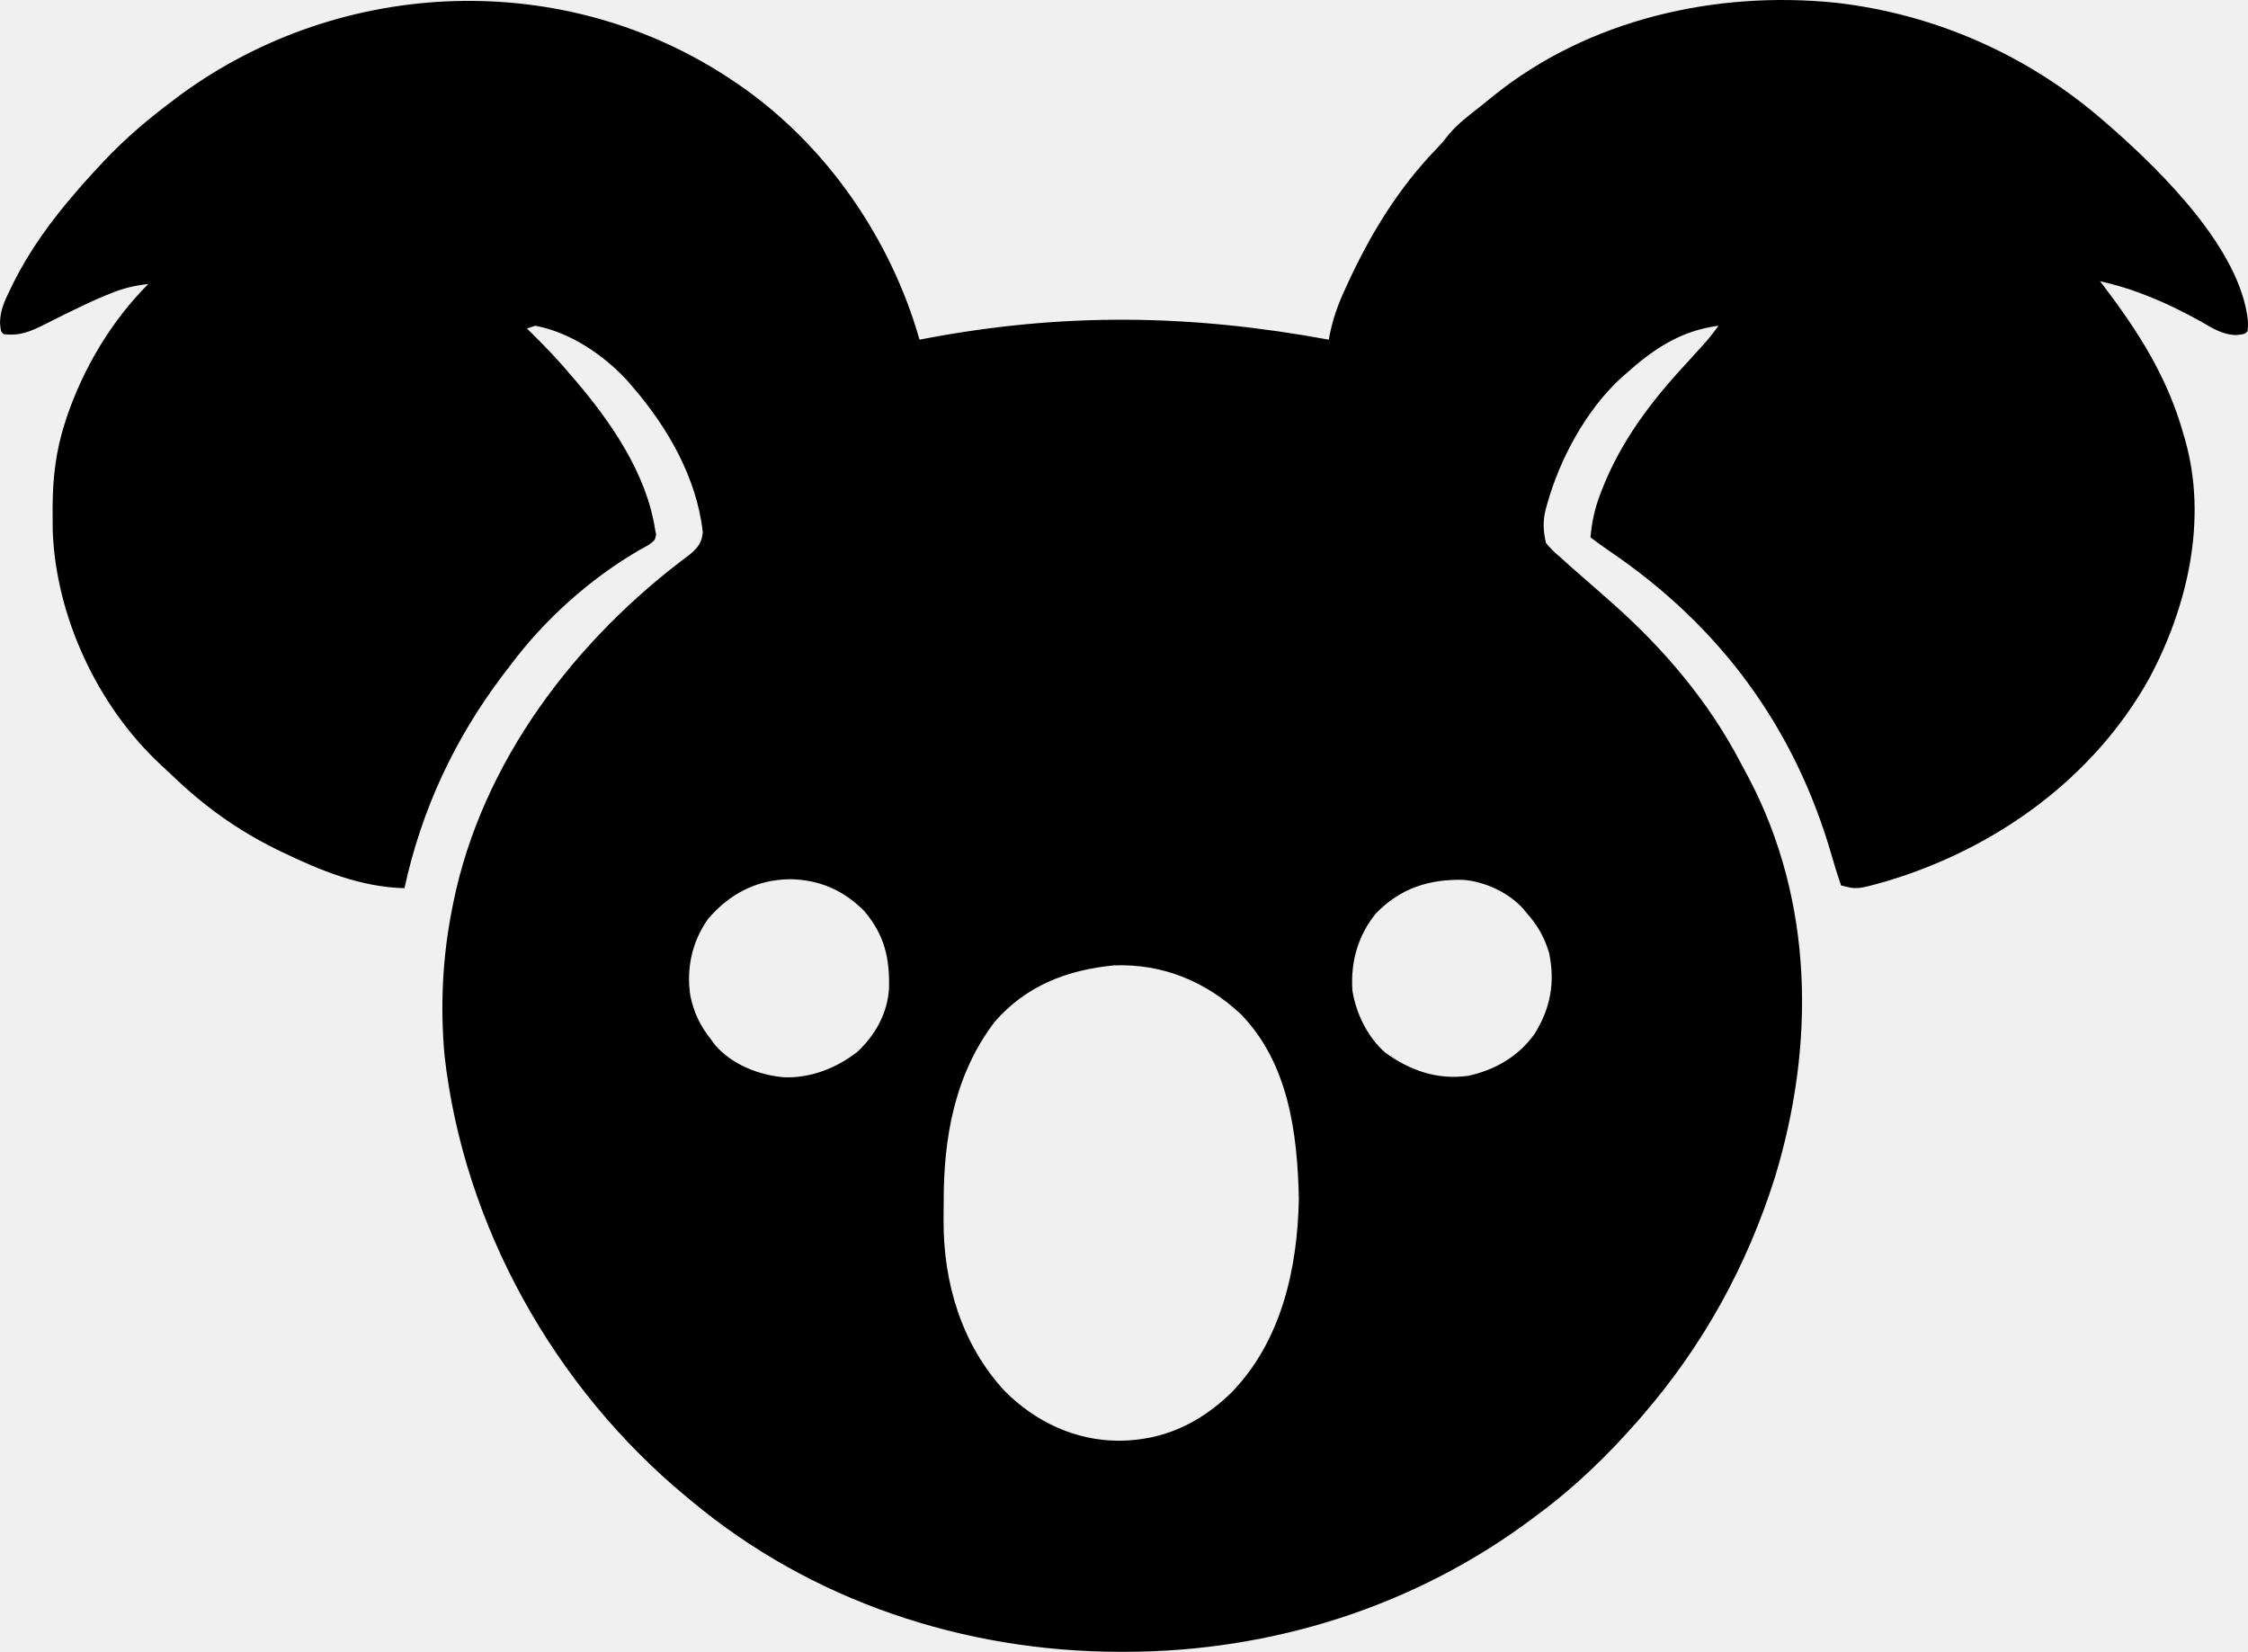
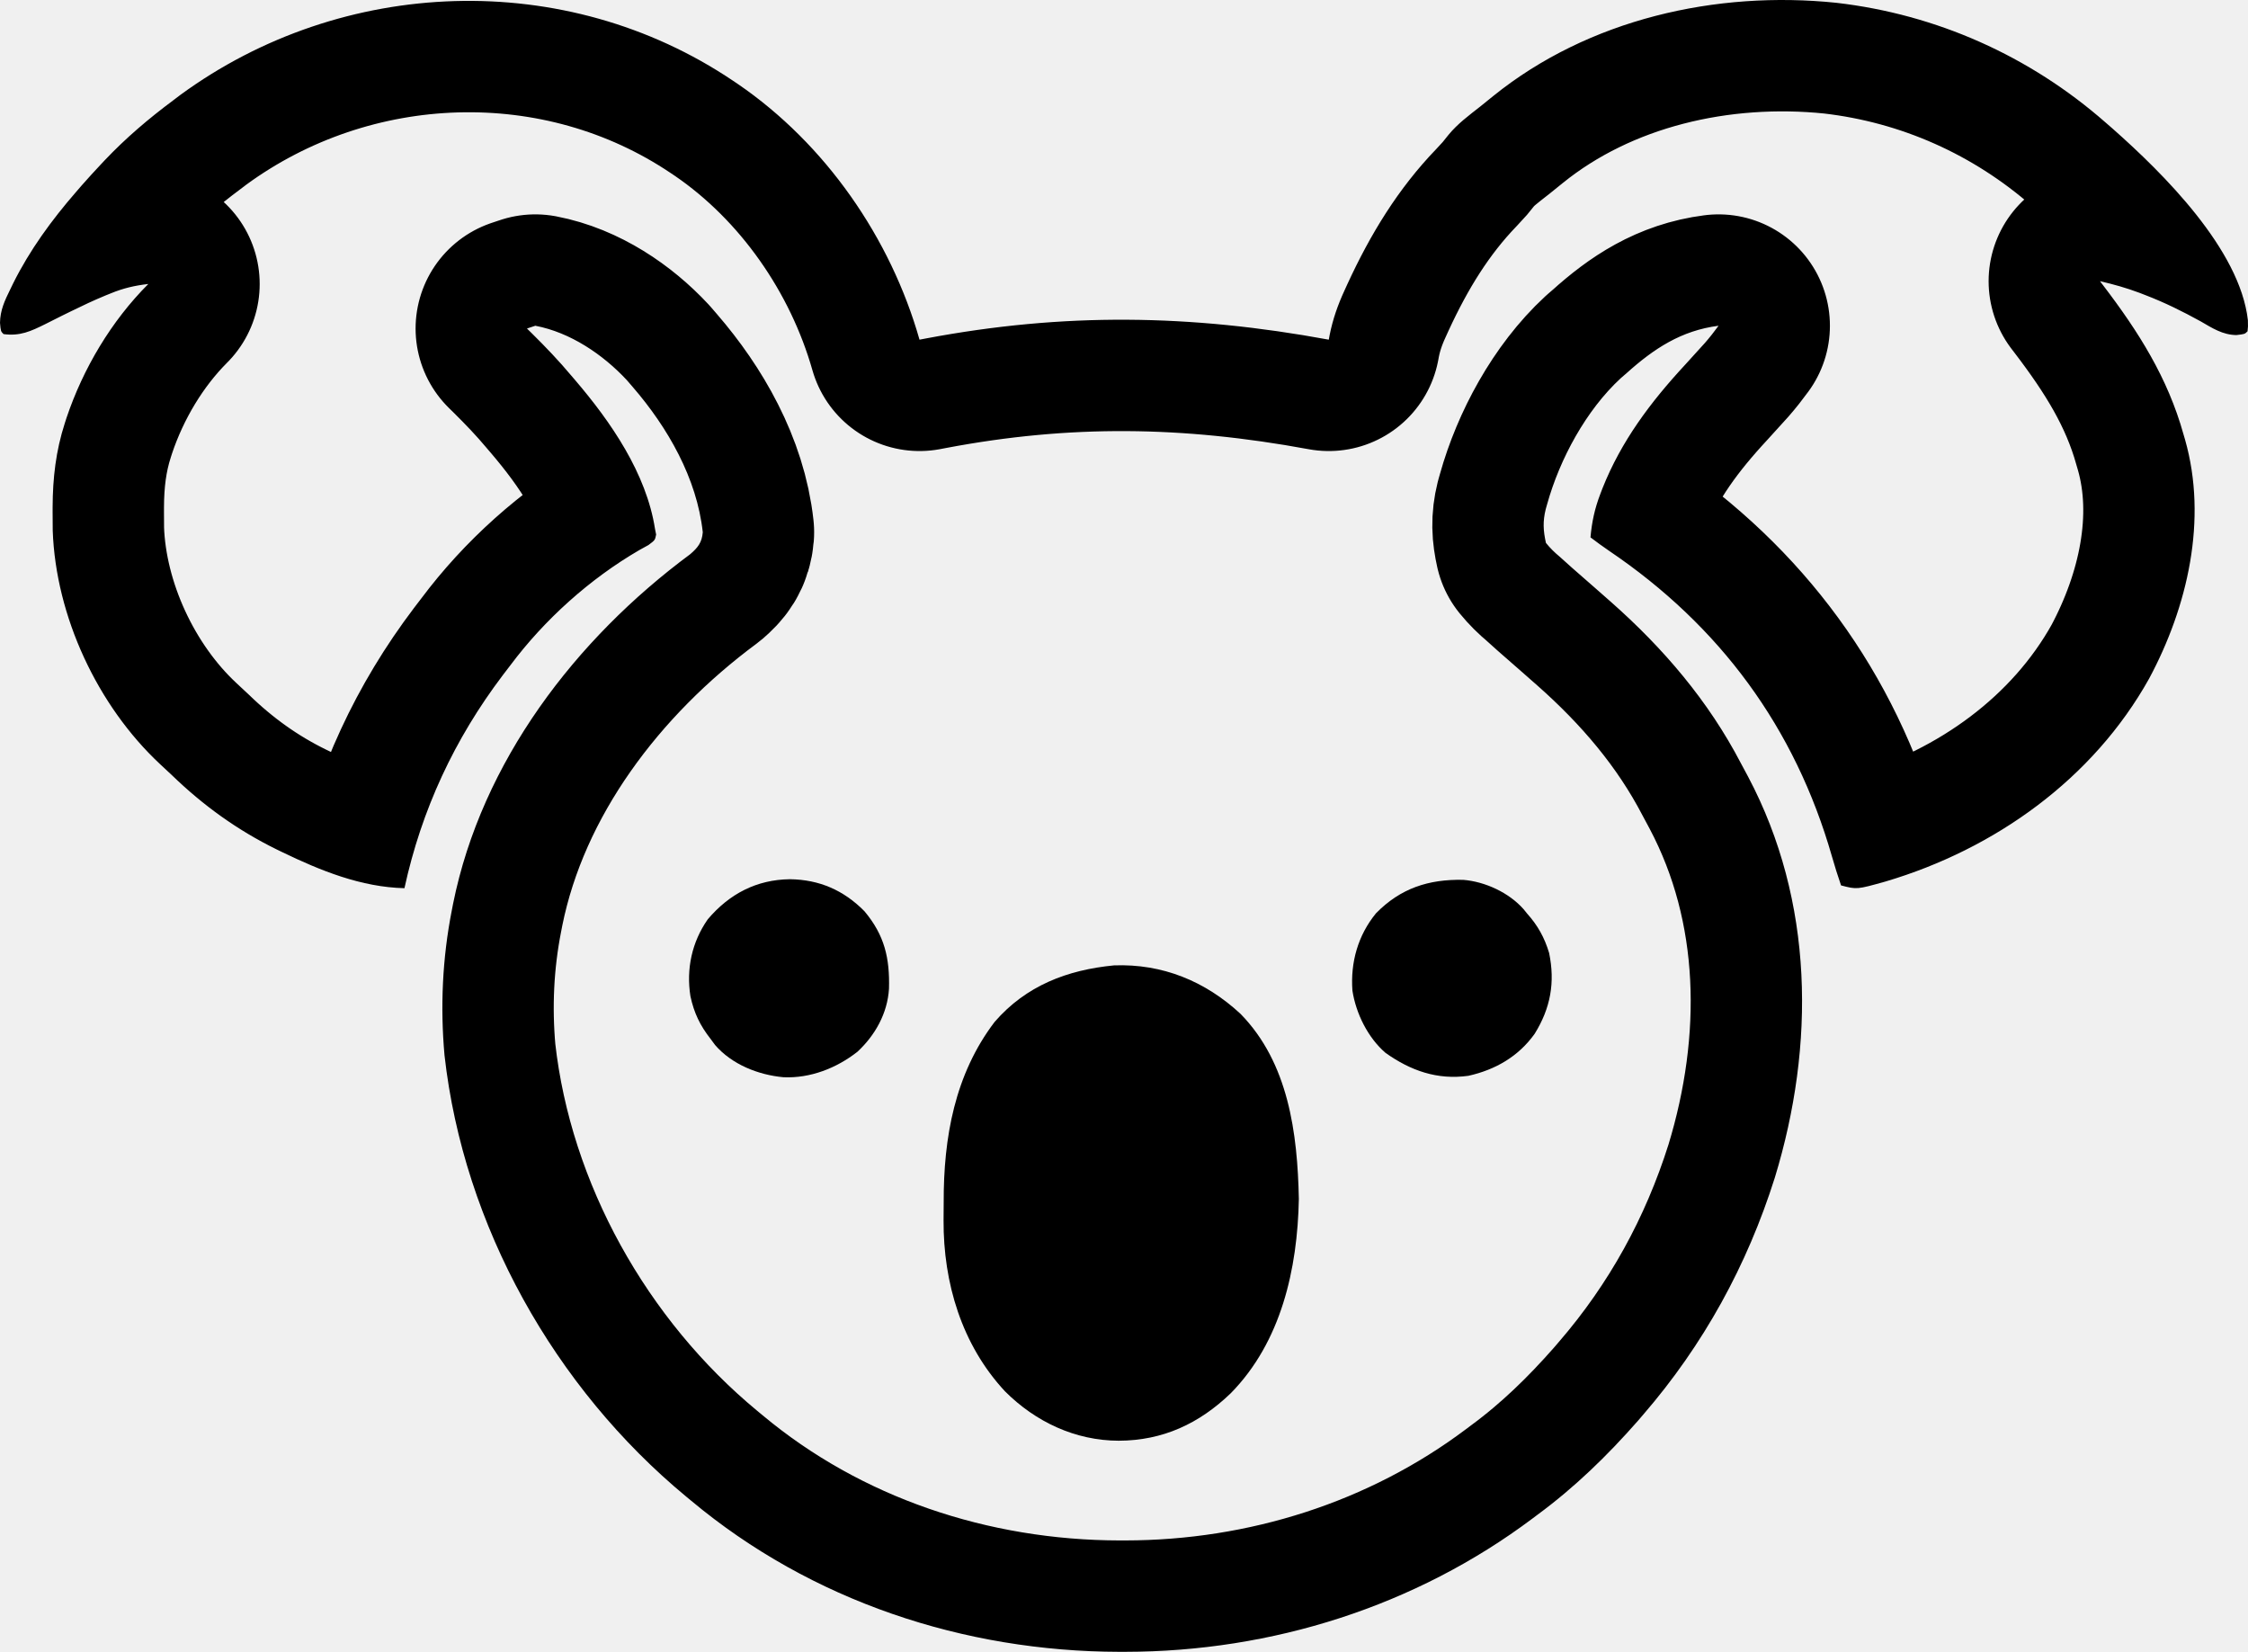
<svg xmlns="http://www.w3.org/2000/svg" viewBox="220.727 325.01 807.441 593.242" role="img" aria-label="Kody">
  <style>
-     path { fill: #000000; }
+     .outlined { display: inline; }
+     .solid { display: none; }
    @media (prefers-color-scheme: dark) {
-       path { fill: #ffffff; }
+       .outlined { display: none; }
+       .solid { display: inline; }
    }
  </style>
-   <path fill="#000000" fill-rule="evenodd" transform="translate(484 354)" d="M0 0 C0.56 0.376 1.12 0.752 1.696 1.139 C33.221 22.698 56.595 56.445 67 93 C67.356 92.932 67.356 92.932 69.158 92.589 C118.866 83.196 164.325 83.851 214 93 C214.102 92.45 214.205 91.901 214.31 91.334 C215.457 85.653 217.203 80.63 219.625 75.375 C219.98 74.596 220.335 73.818 220.7 73.016 C228.964 55.098 238.861 38.79 252.625 24.516 C255 22 255 22 257.004 19.434 C260.285 15.433 264.394 12.424 268.439 9.237 C269.988 8.01 271.518 6.762 273.047 5.512 C307.28 -22.107 353.115 -32.463 396.312 -27.984 C432.313 -23.827 465.739 -8.902 493 15 C493.837 15.727 494.673 16.454 495.535 17.203 C513.717 33.277 541.257 60.549 544.125 86 C544.195 88.313 544.195 88.313 544 90 C543 91 543 91 539.988 91.348 C535.028 91.268 531.386 88.865 527.188 86.438 C520.701 82.855 514.233 79.658 507.312 77 C506.595 76.722 505.878 76.444 505.139 76.158 C500.499 74.418 495.831 73.1 491 72 C491.368 72.48 491.736 72.96 492.115 73.454 C504.813 90.092 515.344 106.679 521 127 C521.178 127.606 521.356 128.211 521.539 128.835 C529.761 157.62 522.464 188.971 508.663 214.707 C488.526 250.79 453.243 275.96 413.997 287.594 C403.677 290.486 403.677 290.486 398 289 C396.819 285.568 395.734 282.127 394.738 278.637 C381.479 232.335 354.488 195.777 314.742 168.875 C312.445 167.305 310.209 165.691 308 164 C308.483 158.511 309.527 153.642 311.5 148.5 C311.761 147.817 312.021 147.134 312.29 146.431 C319.053 129.39 329.635 115.343 342 102 C343.631 100.214 345.254 98.42 346.875 96.625 C347.594 95.834 348.314 95.042 349.055 94.227 C350.813 92.214 352.431 90.161 354 88 C340.628 89.716 330.757 96.226 321 105 C320.303 105.603 319.605 106.207 318.887 106.828 C306.429 118.312 296.957 135.84 292.438 152.062 C292.353 152.36 292.353 152.36 291.926 153.865 C290.828 158.287 291.028 161.621 292 166 C293.634 167.991 295.051 169.375 297 171 C298.439 172.291 299.876 173.582 301.312 174.875 C304.134 177.367 306.97 179.843 309.812 182.312 C311.21 183.539 312.606 184.769 314 186 C314.426 186.374 314.852 186.749 315.292 187.134 C334.204 203.819 350.408 222.794 362.089 245.251 C362.917 246.842 363.774 248.418 364.633 249.992 C388.301 294.726 388.744 346.346 374.215 393.945 C364.261 425.463 348.62 453.956 327 479 C326.331 479.78 325.662 480.56 324.973 481.363 C314.033 493.81 302.346 505.169 289 515 C288.44 515.421 287.88 515.842 287.303 516.275 C245.121 547.948 193.509 564.203 140.938 564.25 C140.246 564.251 139.554 564.251 138.841 564.252 C82.943 564.167 28.087 545.992 -15 510 C-15.581 509.521 -16.162 509.041 -16.76 508.547 C-64.062 469.424 -96.743 411.298 -103.613 350.012 C-105.171 332.606 -104.367 315.131 -101 298 C-100.844 297.195 -100.689 296.389 -100.528 295.56 C-90.246 244.559 -56.577 200.563 -15.352 170.039 C-12.587 167.642 -11.154 165.853 -10.848 162.168 C-12.95 142.786 -23.446 124.513 -36 110 C-36.706 109.18 -37.413 108.36 -38.141 107.516 C-46.727 98.293 -58.456 90.383 -71 88 C-71.99 88.33 -72.98 88.66 -74 89 C-73.432 89.557 -72.863 90.114 -72.277 90.688 C-67.292 95.615 -62.499 100.621 -58 106 C-57.787 106.248 -57.787 106.248 -56.708 107.505 C-43.864 122.518 -31.109 140.999 -28 161 C-27.935 161.329 -27.935 161.329 -27.605 162.992 C-28 165 -28 165 -30.352 166.754 C-31.437 167.368 -32.528 167.97 -33.625 168.562 C-51.401 178.881 -67.716 193.549 -80 210 C-80.889 211.161 -81.779 212.323 -82.668 213.484 C-100.029 236.41 -111.877 261.833 -118 290 C-133.547 289.631 -148.173 283.692 -162 277 C-162.637 276.692 -163.274 276.384 -163.93 276.066 C-178.038 269.128 -190.296 260.29 -201.58 249.365 C-202.958 248.041 -204.36 246.748 -205.77 245.457 C-228.256 224.479 -243.253 192.357 -244.336 161.555 C-244.366 159.328 -244.379 157.102 -244.375 154.875 C-244.374 154.29 -244.374 153.704 -244.373 153.101 C-244.329 142.652 -243.211 132.959 -240 123 C-239.796 122.368 -239.593 121.735 -239.383 121.084 C-233.408 103.327 -223.27 86.27 -210 73 C-214.811 73.547 -219.013 74.518 -223.5 76.375 C-224.119 76.624 -224.738 76.873 -225.375 77.129 C-229.611 78.88 -233.731 80.822 -237.844 82.844 C-238.86 83.342 -239.877 83.841 -240.924 84.354 C-242.945 85.353 -244.959 86.366 -246.967 87.392 C-252.228 90.004 -256.094 91.786 -262 91 C-263 90 -263 90 -263.273 86.938 C-263.198 82.441 -261.593 78.98 -259.625 75 C-259.268 74.264 -258.912 73.528 -258.545 72.769 C-252.573 60.784 -244.754 50.088 -236 40 C-235.294 39.183 -234.587 38.365 -233.859 37.523 C-231.612 34.977 -229.326 32.474 -227 30 C-226.558 29.529 -226.116 29.059 -225.661 28.574 C-218.046 20.541 -209.872 13.605 -201 7 C-200.194 6.388 -199.389 5.775 -198.559 5.145 C-140.28 -37.526 -60.107 -40.452 0 0 Z M-9.055 301.172 C-14.775 309.36 -16.828 318.999 -15.287 328.793 C-13.981 334.831 -11.83 339.31 -8.029 344.153 C-7.506 344.862 -6.983 345.571 -6.445 346.301 C-0.39 353.308 9.043 357.05 18.089 357.889 C27.727 358.345 37.189 354.64 44.698 348.748 C51.115 342.781 55.48 334.929 56.037 326.134 C56.337 315.169 54.48 306.93 47.225 298.279 C39.757 290.709 30.999 286.918 20.446 286.778 C8.455 286.924 -1.317 292.044 -9.055 301.172 Z M230.97 298.999 C224.473 306.934 221.75 316.646 222.494 326.777 C223.752 334.987 228.067 343.726 234.396 349.153 C243.395 355.542 252.978 358.931 264.133 357.381 C273.822 355.226 282.138 350.438 287.944 342.296 C293.665 333.077 295.343 323.842 293.143 313.263 C291.474 307.709 289.084 303.414 285.234 299.106 C284.817 298.591 284.401 298.078 283.972 297.548 C278.741 291.605 270.152 287.629 262.287 287.003 C249.864 286.736 239.778 290.023 230.97 298.999 Z M94 338 C79.64 356.829 75.614 379.665 75.684 402.759 C75.687 404.933 75.664 407.105 75.639 409.279 C75.537 431.725 82.125 453.948 97.693 470.693 C108.686 481.686 122.953 488.398 138.562 488.438 C154.397 488.384 167.43 482.32 178.785 471.395 C196.925 452.946 202.765 426.756 203.25 401.625 C202.774 378.027 199.55 352.706 182.277 335.109 C169.623 323.388 154.265 317.078 136.863 317.723 C120.054 319.351 105.286 324.99 94 338 Z" />
+   <g class="outlined">
+     <defs>
+       <clipPath id="kody-favicon-outlined-clip">
+         <path transform="translate(484 354)" d="M0 0 C0.56 0.376 1.12 0.752 1.696 1.139 C33.221 22.698 56.595 56.445 67 93 C67.356 92.932 67.356 92.932 69.158 92.589 C118.866 83.196 164.325 83.851 214 93 C214.102 92.45 214.205 91.901 214.31 91.334 C215.457 85.653 217.203 80.63 219.625 75.375 C219.98 74.596 220.335 73.818 220.7 73.016 C228.964 55.098 238.861 38.79 252.625 24.516 C255 22 255 22 257.004 19.434 C260.285 15.433 264.394 12.424 268.439 9.237 C269.988 8.01 271.518 6.762 273.047 5.512 C307.28 -22.107 353.115 -32.463 396.312 -27.984 C432.313 -23.827 465.739 -8.902 493 15 C493.837 15.727 494.673 16.454 495.535 17.203 C513.717 33.277 541.257 60.549 544.125 86 C544.195 88.313 544.195 88.313 544 90 C543 91 543 91 539.988 91.348 C535.028 91.268 531.386 88.865 527.188 86.438 C520.701 82.855 514.233 79.658 507.312 77 C506.595 76.722 505.878 76.444 505.139 76.158 C500.499 74.418 495.831 73.1 491 72 C491.368 72.48 491.736 72.96 492.115 73.454 C504.813 90.092 515.344 106.679 521 127 C521.178 127.606 521.356 128.211 521.539 128.835 C529.761 157.62 522.464 188.971 508.663 214.707 C488.526 250.79 453.243 275.96 413.997 287.594 C403.677 290.486 403.677 290.486 398 289 C396.819 285.568 395.734 282.127 394.738 278.637 C381.479 232.335 354.488 195.777 314.742 168.875 C312.445 167.305 310.209 165.691 308 164 C308.483 158.511 309.527 153.642 311.5 148.5 C311.761 147.817 312.021 147.134 312.29 146.431 C319.053 129.39 329.635 115.343 342 102 C343.631 100.214 345.254 98.42 346.875 96.625 C347.594 95.834 348.314 95.042 349.055 94.227 C350.813 92.214 352.431 90.161 354 88 C340.628 89.716 330.757 96.226 321 105 C320.303 105.603 319.605 106.207 318.887 106.828 C306.429 118.312 296.957 135.84 292.438 152.062 C292.353 152.36 292.353 152.36 291.926 153.865 C290.828 158.287 291.028 161.621 292 166 C293.634 167.991 295.051 169.375 297 171 C298.439 172.291 299.876 173.582 301.312 174.875 C304.134 177.367 306.97 179.843 309.812 182.312 C311.21 183.539 312.606 184.769 314 186 C314.426 186.374 314.852 186.749 315.292 187.134 C334.204 203.819 350.408 222.794 362.089 245.251 C362.917 246.842 363.774 248.418 364.633 249.992 C388.301 294.726 388.744 346.346 374.215 393.945 C364.261 425.463 348.62 453.956 327 479 C326.331 479.78 325.662 480.56 324.973 481.363 C314.033 493.81 302.346 505.169 289 515 C288.44 515.421 287.88 515.842 287.303 516.275 C245.121 547.948 193.509 564.203 140.938 564.25 C140.246 564.251 139.554 564.251 138.841 564.252 C82.943 564.167 28.087 545.992 -15 510 C-15.581 509.521 -16.162 509.041 -16.76 508.547 C-64.062 469.424 -96.743 411.298 -103.613 350.012 C-105.171 332.606 -104.367 315.131 -101 298 C-100.844 297.195 -100.689 296.389 -100.528 295.56 C-90.246 244.559 -56.577 200.563 -15.352 170.039 C-12.587 167.642 -11.154 165.853 -10.848 162.168 C-12.95 142.786 -23.446 124.513 -36 110 C-36.706 109.18 -37.413 108.36 -38.141 107.516 C-46.727 98.293 -58.456 90.383 -71 88 C-71.99 88.33 -72.98 88.66 -74 89 C-73.432 89.557 -72.863 90.114 -72.277 90.688 C-67.292 95.615 -62.499 100.621 -58 106 C-57.787 106.248 -57.787 106.248 -56.708 107.505 C-43.864 122.518 -31.109 140.999 -28 161 C-27.935 161.329 -27.935 161.329 -27.605 162.992 C-28 165 -28 165 -30.352 166.754 C-31.437 167.368 -32.528 167.97 -33.625 168.562 C-51.401 178.881 -67.716 193.549 -80 210 C-80.889 211.161 -81.779 212.323 -82.668 213.484 C-100.029 236.41 -111.877 261.833 -118 290 C-133.547 289.631 -148.173 283.692 -162 277 C-162.637 276.692 -163.274 276.384 -163.93 276.066 C-178.038 269.128 -190.296 260.29 -201.58 249.365 C-202.958 248.041 -204.36 246.748 -205.77 245.457 C-228.256 224.479 -243.253 192.357 -244.336 161.555 C-244.366 159.328 -244.379 157.102 -244.375 154.875 C-244.374 154.29 -244.374 153.704 -244.373 153.101 C-244.329 142.652 -243.211 132.959 -240 123 C-239.796 122.368 -239.593 121.735 -239.383 121.084 C-233.408 103.327 -223.27 86.27 -210 73 C-214.811 73.547 -219.013 74.518 -223.5 76.375 C-224.119 76.624 -224.738 76.873 -225.375 77.129 C-229.611 78.88 -233.731 80.822 -237.844 82.844 C-238.86 83.342 -239.877 83.841 -240.924 84.354 C-242.945 85.353 -244.959 86.366 -246.967 87.392 C-252.228 90.004 -256.094 91.786 -262 91 C-263 90 -263 90 -263.273 86.938 C-263.198 82.441 -261.593 78.98 -259.625 75 C-259.268 74.264 -258.912 73.528 -258.545 72.769 C-252.573 60.784 -244.754 50.088 -236 40 C-235.294 39.183 -234.587 38.365 -233.859 37.523 C-231.612 34.977 -229.326 32.474 -227 30 C-226.558 29.529 -226.116 29.059 -225.661 28.574 C-218.046 20.541 -209.872 13.605 -201 7 C-200.194 6.388 -199.389 5.775 -198.559 5.145 C-140.28 -37.526 -60.107 -40.452 0 0 Z" />
+       </clipPath>
+     </defs>
+     <g clip-path="url(#kody-favicon-outlined-clip)">
+       <path fill="none" stroke="#000000" stroke-width="80" stroke-linejoin="round" stroke-linecap="round" transform="translate(484 354)" d="M0 0 C0.56 0.376 1.12 0.752 1.696 1.139 C33.221 22.698 56.595 56.445 67 93 C67.356 92.932 67.356 92.932 69.158 92.589 C118.866 83.196 164.325 83.851 214 93 C214.102 92.45 214.205 91.901 214.31 91.334 C215.457 85.653 217.203 80.63 219.625 75.375 C219.98 74.596 220.335 73.818 220.7 73.016 C228.964 55.098 238.861 38.79 252.625 24.516 C255 22 255 22 257.004 19.434 C260.285 15.433 264.394 12.424 268.439 9.237 C269.988 8.01 271.518 6.762 273.047 5.512 C307.28 -22.107 353.115 -32.463 396.312 -27.984 C432.313 -23.827 465.739 -8.902 493 15 C493.837 15.727 494.673 16.454 495.535 17.203 C513.717 33.277 541.257 60.549 544.125 86 C544.195 88.313 544.195 88.313 544 90 C543 91 543 91 539.988 91.348 C535.028 91.268 531.386 88.865 527.188 86.438 C520.701 82.855 514.233 79.658 507.312 77 C506.595 76.722 505.878 76.444 505.139 76.158 C500.499 74.418 495.831 73.1 491 72 C491.368 72.48 491.736 72.96 492.115 73.454 C504.813 90.092 515.344 106.679 521 127 C521.178 127.606 521.356 128.211 521.539 128.835 C529.761 157.62 522.464 188.971 508.663 214.707 C488.526 250.79 453.243 275.96 413.997 287.594 C403.677 290.486 403.677 290.486 398 289 C396.819 285.568 395.734 282.127 394.738 278.637 C381.479 232.335 354.488 195.777 314.742 168.875 C312.445 167.305 310.209 165.691 308 164 C308.483 158.511 309.527 153.642 311.5 148.5 C311.761 147.817 312.021 147.134 312.29 146.431 C319.053 129.39 329.635 115.343 342 102 C343.631 100.214 345.254 98.42 346.875 96.625 C347.594 95.834 348.314 95.042 349.055 94.227 C350.813 92.214 352.431 90.161 354 88 C340.628 89.716 330.757 96.226 321 105 C320.303 105.603 319.605 106.207 318.887 106.828 C306.429 118.312 296.957 135.84 292.438 152.062 C292.353 152.36 292.353 152.36 291.926 153.865 C290.828 158.287 291.028 161.621 292 166 C293.634 167.991 295.051 169.375 297 171 C298.439 172.291 299.876 173.582 301.312 174.875 C304.134 177.367 306.97 179.843 309.812 182.312 C311.21 183.539 312.606 184.769 314 186 C314.426 186.374 314.852 186.749 315.292 187.134 C334.204 203.819 350.408 222.794 362.089 245.251 C362.917 246.842 363.774 248.418 364.633 249.992 C388.301 294.726 388.744 346.346 374.215 393.945 C364.261 425.463 348.62 453.956 327 479 C326.331 479.78 325.662 480.56 324.973 481.363 C314.033 493.81 302.346 505.169 289 515 C288.44 515.421 287.88 515.842 287.303 516.275 C245.121 547.948 193.509 564.203 140.938 564.25 C140.246 564.251 139.554 564.251 138.841 564.252 C82.943 564.167 28.087 545.992 -15 510 C-15.581 509.521 -16.162 509.041 -16.76 508.547 C-64.062 469.424 -96.743 411.298 -103.613 350.012 C-105.171 332.606 -104.367 315.131 -101 298 C-100.844 297.195 -100.689 296.389 -100.528 295.56 C-90.246 244.559 -56.577 200.563 -15.352 170.039 C-12.587 167.642 -11.154 165.853 -10.848 162.168 C-12.95 142.786 -23.446 124.513 -36 110 C-36.706 109.18 -37.413 108.36 -38.141 107.516 C-46.727 98.293 -58.456 90.383 -71 88 C-71.99 88.33 -72.98 88.66 -74 89 C-73.432 89.557 -72.863 90.114 -72.277 90.688 C-67.292 95.615 -62.499 100.621 -58 106 C-57.787 106.248 -57.787 106.248 -56.708 107.505 C-43.864 122.518 -31.109 140.999 -28 161 C-27.935 161.329 -27.935 161.329 -27.605 162.992 C-28 165 -28 165 -30.352 166.754 C-31.437 167.368 -32.528 167.97 -33.625 168.562 C-51.401 178.881 -67.716 193.549 -80 210 C-80.889 211.161 -81.779 212.323 -82.668 213.484 C-100.029 236.41 -111.877 261.833 -118 290 C-133.547 289.631 -148.173 283.692 -162 277 C-162.637 276.692 -163.274 276.384 -163.93 276.066 C-178.038 269.128 -190.296 260.29 -201.58 249.365 C-202.958 248.041 -204.36 246.748 -205.77 245.457 C-228.256 224.479 -243.253 192.357 -244.336 161.555 C-244.366 159.328 -244.379 157.102 -244.375 154.875 C-244.374 154.29 -244.374 153.704 -244.373 153.101 C-244.329 142.652 -243.211 132.959 -240 123 C-239.796 122.368 -239.593 121.735 -239.383 121.084 C-233.408 103.327 -223.27 86.27 -210 73 C-214.811 73.547 -219.013 74.518 -223.5 76.375 C-224.119 76.624 -224.738 76.873 -225.375 77.129 C-229.611 78.88 -233.731 80.822 -237.844 82.844 C-238.86 83.342 -239.877 83.841 -240.924 84.354 C-242.945 85.353 -244.959 86.366 -246.967 87.392 C-252.228 90.004 -256.094 91.786 -262 91 C-263 90 -263 90 -263.273 86.938 C-263.198 82.441 -261.593 78.98 -259.625 75 C-259.268 74.264 -258.912 73.528 -258.545 72.769 C-252.573 60.784 -244.754 50.088 -236 40 C-235.294 39.183 -234.587 38.365 -233.859 37.523 C-231.612 34.977 -229.326 32.474 -227 30 C-226.558 29.529 -226.116 29.059 -225.661 28.574 C-218.046 20.541 -209.872 13.605 -201 7 C-200.194 6.388 -199.389 5.775 -198.559 5.145 C-140.28 -37.526 -60.107 -40.452 0 0 Z" />
+     </g>
+     <path fill="#000000" transform="translate(484 354)" d="M-9.055 301.172 C-14.775 309.36 -16.828 318.999 -15.287 328.793 C-13.981 334.831 -11.83 339.31 -8.029 344.153 C-7.506 344.862 -6.983 345.571 -6.445 346.301 C-0.39 353.308 9.043 357.05 18.089 357.889 C27.727 358.345 37.189 354.64 44.698 348.748 C51.115 342.781 55.48 334.929 56.037 326.134 C56.337 315.169 54.48 306.93 47.225 298.279 C39.757 290.709 30.999 286.918 20.446 286.778 C8.455 286.924 -1.317 292.044 -9.055 301.172 Z" />
+     <path fill="#000000" transform="translate(484 354)" d="M230.97 298.999 C224.473 306.934 221.75 316.646 222.494 326.777 C223.752 334.987 228.067 343.726 234.396 349.153 C243.395 355.542 252.978 358.931 264.133 357.381 C273.822 355.226 282.138 350.438 287.944 342.296 C293.665 333.077 295.343 323.842 293.143 313.263 C291.474 307.709 289.084 303.414 285.234 299.106 C284.817 298.591 284.401 298.078 283.972 297.548 C278.741 291.605 270.152 287.629 262.287 287.003 C249.864 286.736 239.778 290.023 230.97 298.999 Z" />
+     <path fill="#000000" transform="translate(484 354)" d="M94 338 C79.64 356.829 75.614 379.665 75.684 402.759 C75.687 404.933 75.664 407.105 75.639 409.279 C75.537 431.725 82.125 453.948 97.693 470.693 C108.686 481.686 122.953 488.398 138.562 488.438 C154.397 488.384 167.43 482.32 178.785 471.395 C196.925 452.946 202.765 426.756 203.25 401.625 C202.774 378.027 199.55 352.706 182.277 335.109 C169.623 323.388 154.265 317.078 136.863 317.723 C120.054 319.351 105.286 324.99 94 338 Z" />
+   </g>
+   <g class="solid">
+     <path fill="#ffffff" fill-rule="evenodd" transform="translate(484 354)" d="M0 0 C0.56 0.376 1.12 0.752 1.696 1.139 C33.221 22.698 56.595 56.445 67 93 C67.356 92.932 67.356 92.932 69.158 92.589 C118.866 83.196 164.325 83.851 214 93 C214.102 92.45 214.205 91.901 214.31 91.334 C215.457 85.653 217.203 80.63 219.625 75.375 C219.98 74.596 220.335 73.818 220.7 73.016 C228.964 55.098 238.861 38.79 252.625 24.516 C255 22 255 22 257.004 19.434 C260.285 15.433 264.394 12.424 268.439 9.237 C269.988 8.01 271.518 6.762 273.047 5.512 C307.28 -22.107 353.115 -32.463 396.312 -27.984 C432.313 -23.827 465.739 -8.902 493 15 C493.837 15.727 494.673 16.454 495.535 17.203 C513.717 33.277 541.257 60.549 544.125 86 C544.195 88.313 544.195 88.313 544 90 C543 91 543 91 539.988 91.348 C535.028 91.268 531.386 88.865 527.188 86.438 C520.701 82.855 514.233 79.658 507.312 77 C506.595 76.722 505.878 76.444 505.139 76.158 C500.499 74.418 495.831 73.1 491 72 C491.368 72.48 491.736 72.96 492.115 73.454 C504.813 90.092 515.344 106.679 521 127 C521.178 127.606 521.356 128.211 521.539 128.835 C529.761 157.62 522.464 188.971 508.663 214.707 C488.526 250.79 453.243 275.96 413.997 287.594 C403.677 290.486 403.677 290.486 398 289 C396.819 285.568 395.734 282.127 394.738 278.637 C381.479 232.335 354.488 195.777 314.742 168.875 C312.445 167.305 310.209 165.691 308 164 C308.483 158.511 309.527 153.642 311.5 148.5 C311.761 147.817 312.021 147.134 312.29 146.431 C319.053 129.39 329.635 115.343 342 102 C343.631 100.214 345.254 98.42 346.875 96.625 C347.594 95.834 348.314 95.042 349.055 94.227 C350.813 92.214 352.431 90.161 354 88 C340.628 89.716 330.757 96.226 321 105 C320.303 105.603 319.605 106.207 318.887 106.828 C306.429 118.312 296.957 135.84 292.438 152.062 C292.353 152.36 292.353 152.36 291.926 153.865 C290.828 158.287 291.028 161.621 292 166 C293.634 167.991 295.051 169.375 297 171 C298.439 172.291 299.876 173.582 301.312 174.875 C304.134 177.367 306.97 179.843 309.812 182.312 C311.21 183.539 312.606 184.769 314 186 C314.426 186.374 314.852 186.749 315.292 187.134 C334.204 203.819 350.408 222.794 362.089 245.251 C362.917 246.842 363.774 248.418 364.633 249.992 C388.301 294.726 388.744 346.346 374.215 393.945 C364.261 425.463 348.62 453.956 327 479 C326.331 479.78 325.662 480.56 324.973 481.363 C314.033 493.81 302.346 505.169 289 515 C288.44 515.421 287.88 515.842 287.303 516.275 C245.121 547.948 193.509 564.203 140.938 564.25 C140.246 564.251 139.554 564.251 138.841 564.252 C82.943 564.167 28.087 545.992 -15 510 C-15.581 509.521 -16.162 509.041 -16.76 508.547 C-64.062 469.424 -96.743 411.298 -103.613 350.012 C-105.171 332.606 -104.367 315.131 -101 298 C-100.844 297.195 -100.689 296.389 -100.528 295.56 C-90.246 244.559 -56.577 200.563 -15.352 170.039 C-12.587 167.642 -11.154 165.853 -10.848 162.168 C-12.95 142.786 -23.446 124.513 -36 110 C-36.706 109.18 -37.413 108.36 -38.141 107.516 C-46.727 98.293 -58.456 90.383 -71 88 C-71.99 88.33 -72.98 88.66 -74 89 C-73.432 89.557 -72.863 90.114 -72.277 90.688 C-67.292 95.615 -62.499 100.621 -58 106 C-57.787 106.248 -57.787 106.248 -56.708 107.505 C-43.864 122.518 -31.109 140.999 -28 161 C-27.935 161.329 -27.935 161.329 -27.605 162.992 C-28 165 -28 165 -30.352 166.754 C-31.437 167.368 -32.528 167.97 -33.625 168.562 C-51.401 178.881 -67.716 193.549 -80 210 C-80.889 211.161 -81.779 212.323 -82.668 213.484 C-100.029 236.41 -111.877 261.833 -118 290 C-133.547 289.631 -148.173 283.692 -162 277 C-162.637 276.692 -163.274 276.384 -163.93 276.066 C-178.038 269.128 -190.296 260.29 -201.58 249.365 C-202.958 248.041 -204.36 246.748 -205.77 245.457 C-228.256 224.479 -243.253 192.357 -244.336 161.555 C-244.366 159.328 -244.379 157.102 -244.375 154.875 C-244.374 154.29 -244.374 153.704 -244.373 153.101 C-244.329 142.652 -243.211 132.959 -240 123 C-239.796 122.368 -239.593 121.735 -239.383 121.084 C-233.408 103.327 -223.27 86.27 -210 73 C-214.811 73.547 -219.013 74.518 -223.5 76.375 C-224.119 76.624 -224.738 76.873 -225.375 77.129 C-229.611 78.88 -233.731 80.822 -237.844 82.844 C-238.86 83.342 -239.877 83.841 -240.924 84.354 C-242.945 85.353 -244.959 86.366 -246.967 87.392 C-252.228 90.004 -256.094 91.786 -262 91 C-263 90 -263 90 -263.273 86.938 C-263.198 82.441 -261.593 78.98 -259.625 75 C-259.268 74.264 -258.912 73.528 -258.545 72.769 C-252.573 60.784 -244.754 50.088 -236 40 C-235.294 39.183 -234.587 38.365 -233.859 37.523 C-231.612 34.977 -229.326 32.474 -227 30 C-226.558 29.529 -226.116 29.059 -225.661 28.574 C-218.046 20.541 -209.872 13.605 -201 7 C-200.194 6.388 -199.389 5.775 -198.559 5.145 C-140.28 -37.526 -60.107 -40.452 0 0 Z M-9.055 301.172 C-14.775 309.36 -16.828 318.999 -15.287 328.793 C-13.981 334.831 -11.83 339.31 -8.029 344.153 C-7.506 344.862 -6.983 345.571 -6.445 346.301 C-0.39 353.308 9.043 357.05 18.089 357.889 C27.727 358.345 37.189 354.64 44.698 348.748 C51.115 342.781 55.48 334.929 56.037 326.134 C56.337 315.169 54.48 306.93 47.225 298.279 C39.757 290.709 30.999 286.918 20.446 286.778 C8.455 286.924 -1.317 292.044 -9.055 301.172 Z M230.97 298.999 C224.473 306.934 221.75 316.646 222.494 326.777 C223.752 334.987 228.067 343.726 234.396 349.153 C243.395 355.542 252.978 358.931 264.133 357.381 C273.822 355.226 282.138 350.438 287.944 342.296 C293.665 333.077 295.343 323.842 293.143 313.263 C291.474 307.709 289.084 303.414 285.234 299.106 C284.817 298.591 284.401 298.078 283.972 297.548 C278.741 291.605 270.152 287.629 262.287 287.003 C249.864 286.736 239.778 290.023 230.97 298.999 Z M94 338 C79.64 356.829 75.614 379.665 75.684 402.759 C75.687 404.933 75.664 407.105 75.639 409.279 C75.537 431.725 82.125 453.948 97.693 470.693 C108.686 481.686 122.953 488.398 138.562 488.438 C154.397 488.384 167.43 482.32 178.785 471.395 C196.925 452.946 202.765 426.756 203.25 401.625 C202.774 378.027 199.55 352.706 182.277 335.109 C169.623 323.388 154.265 317.078 136.863 317.723 C120.054 319.351 105.286 324.99 94 338 Z" />
+   </g>
</svg>
